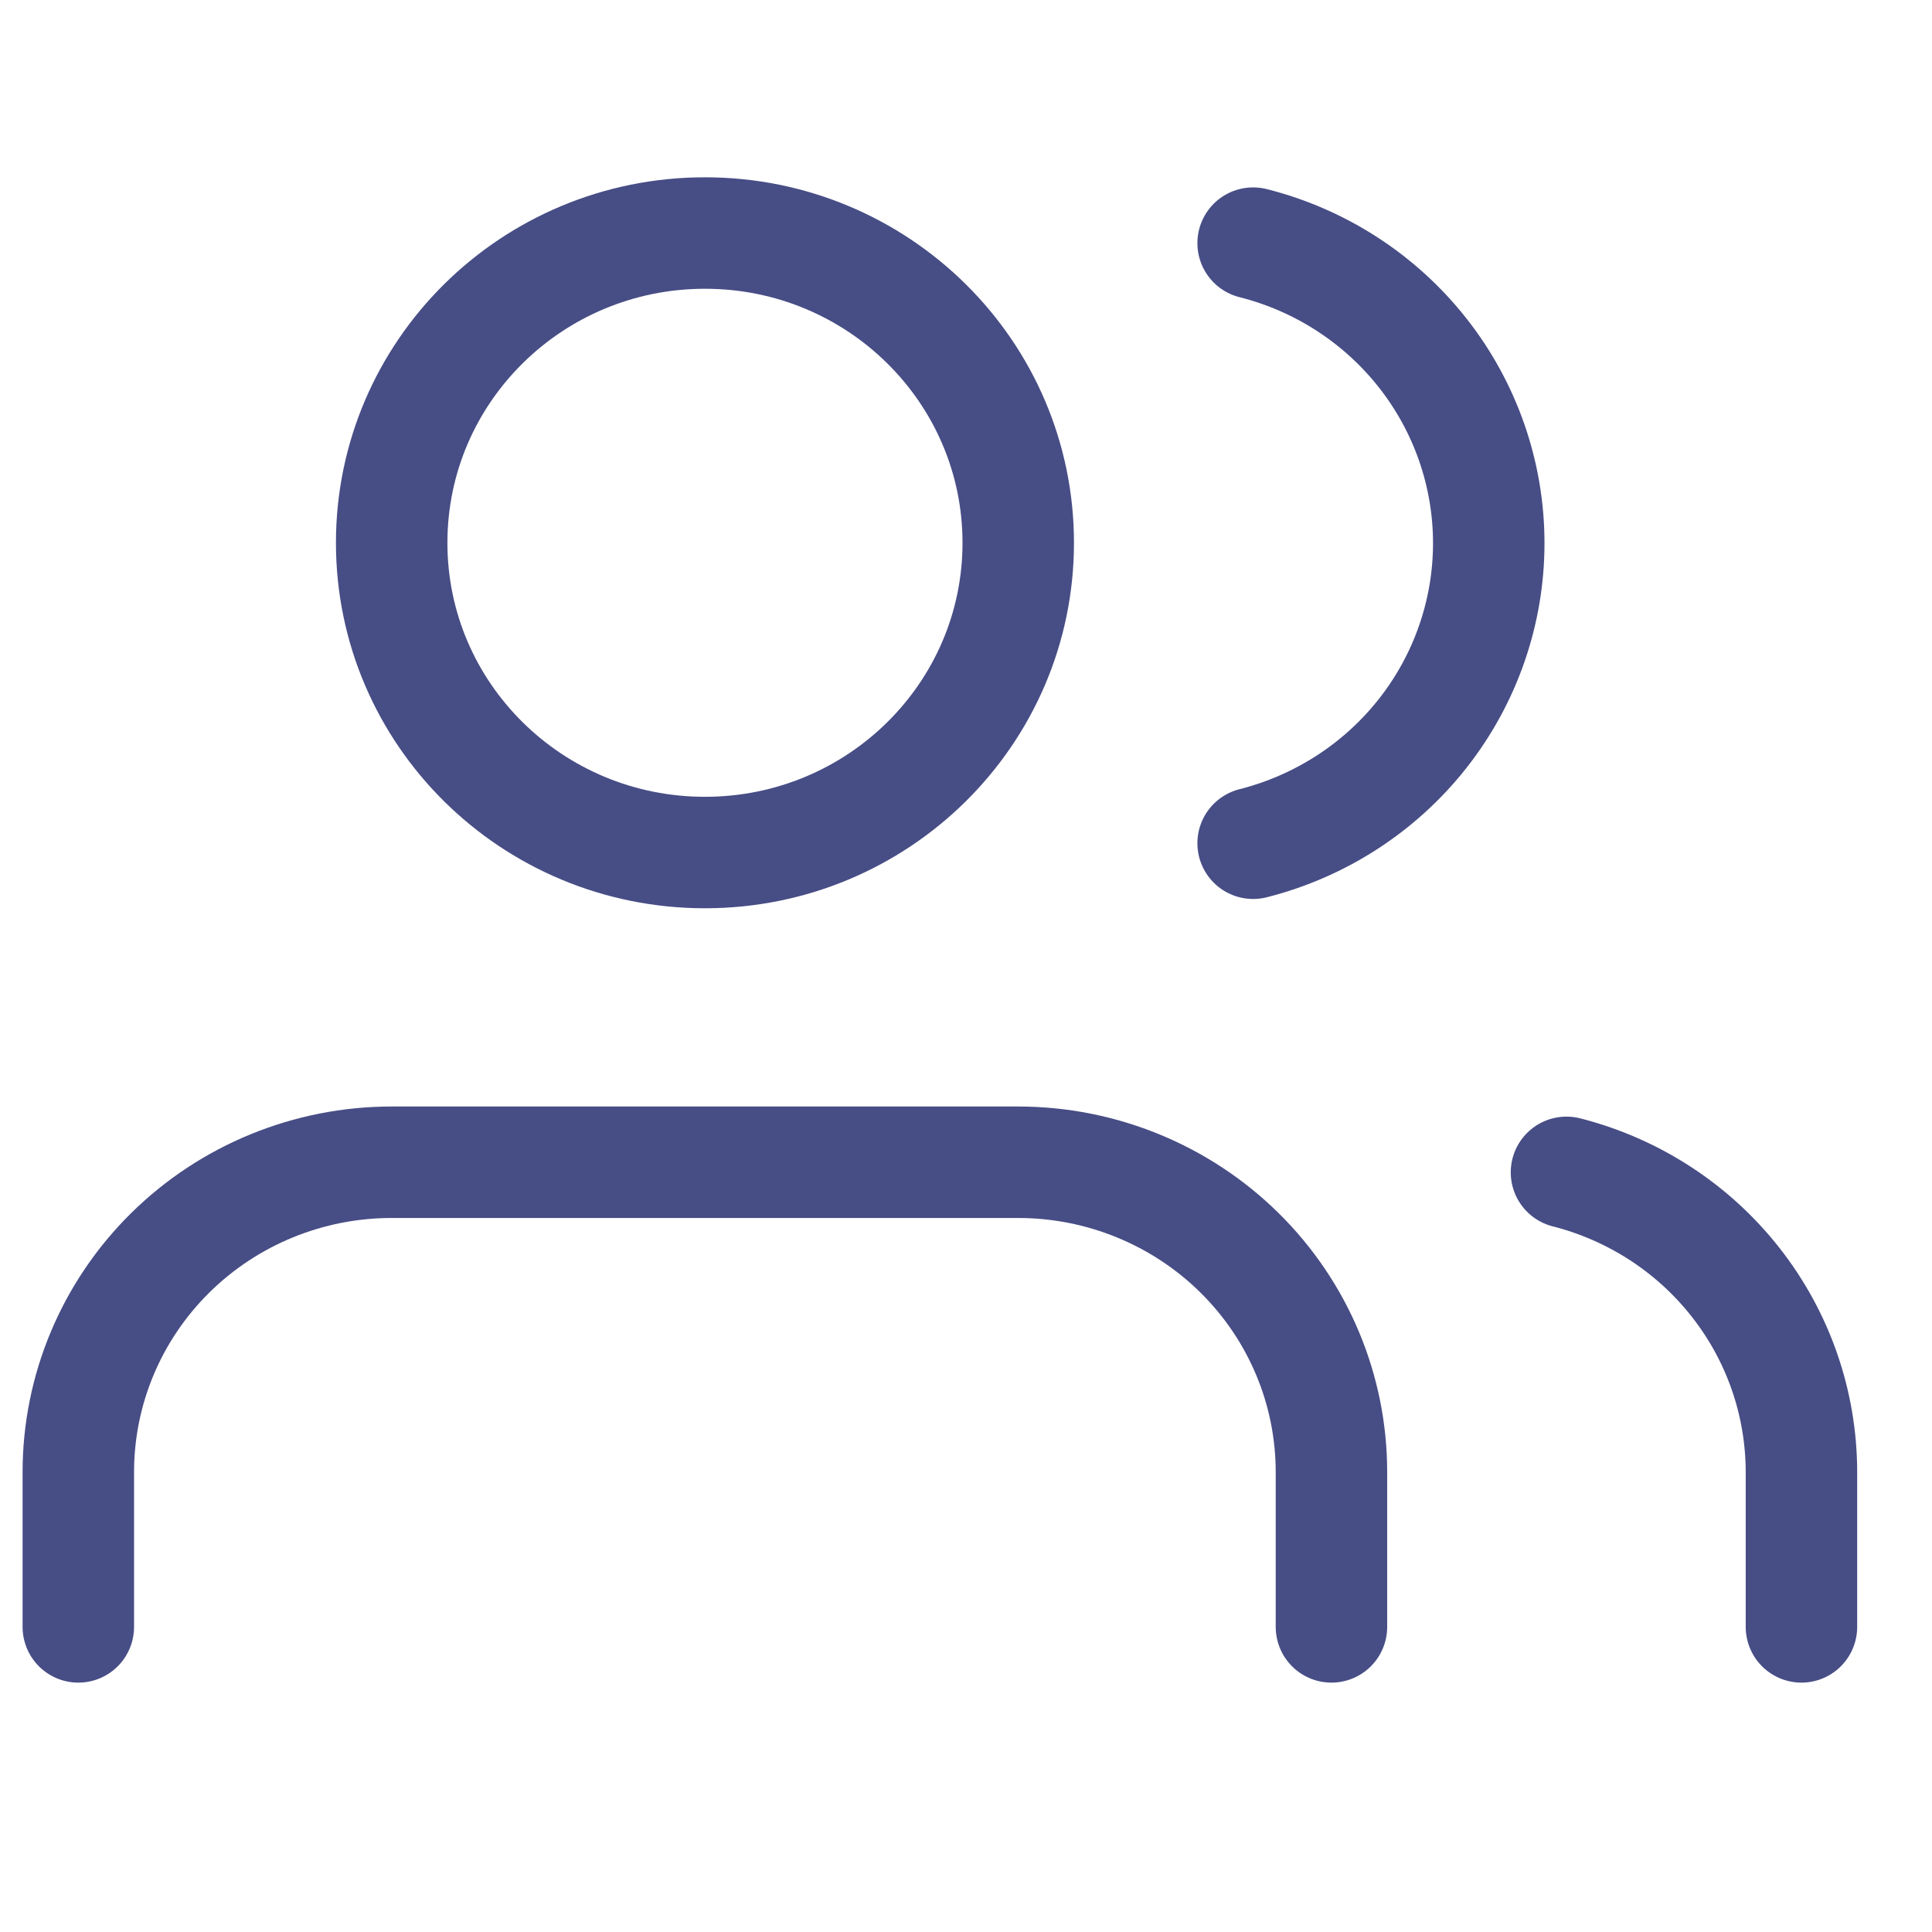
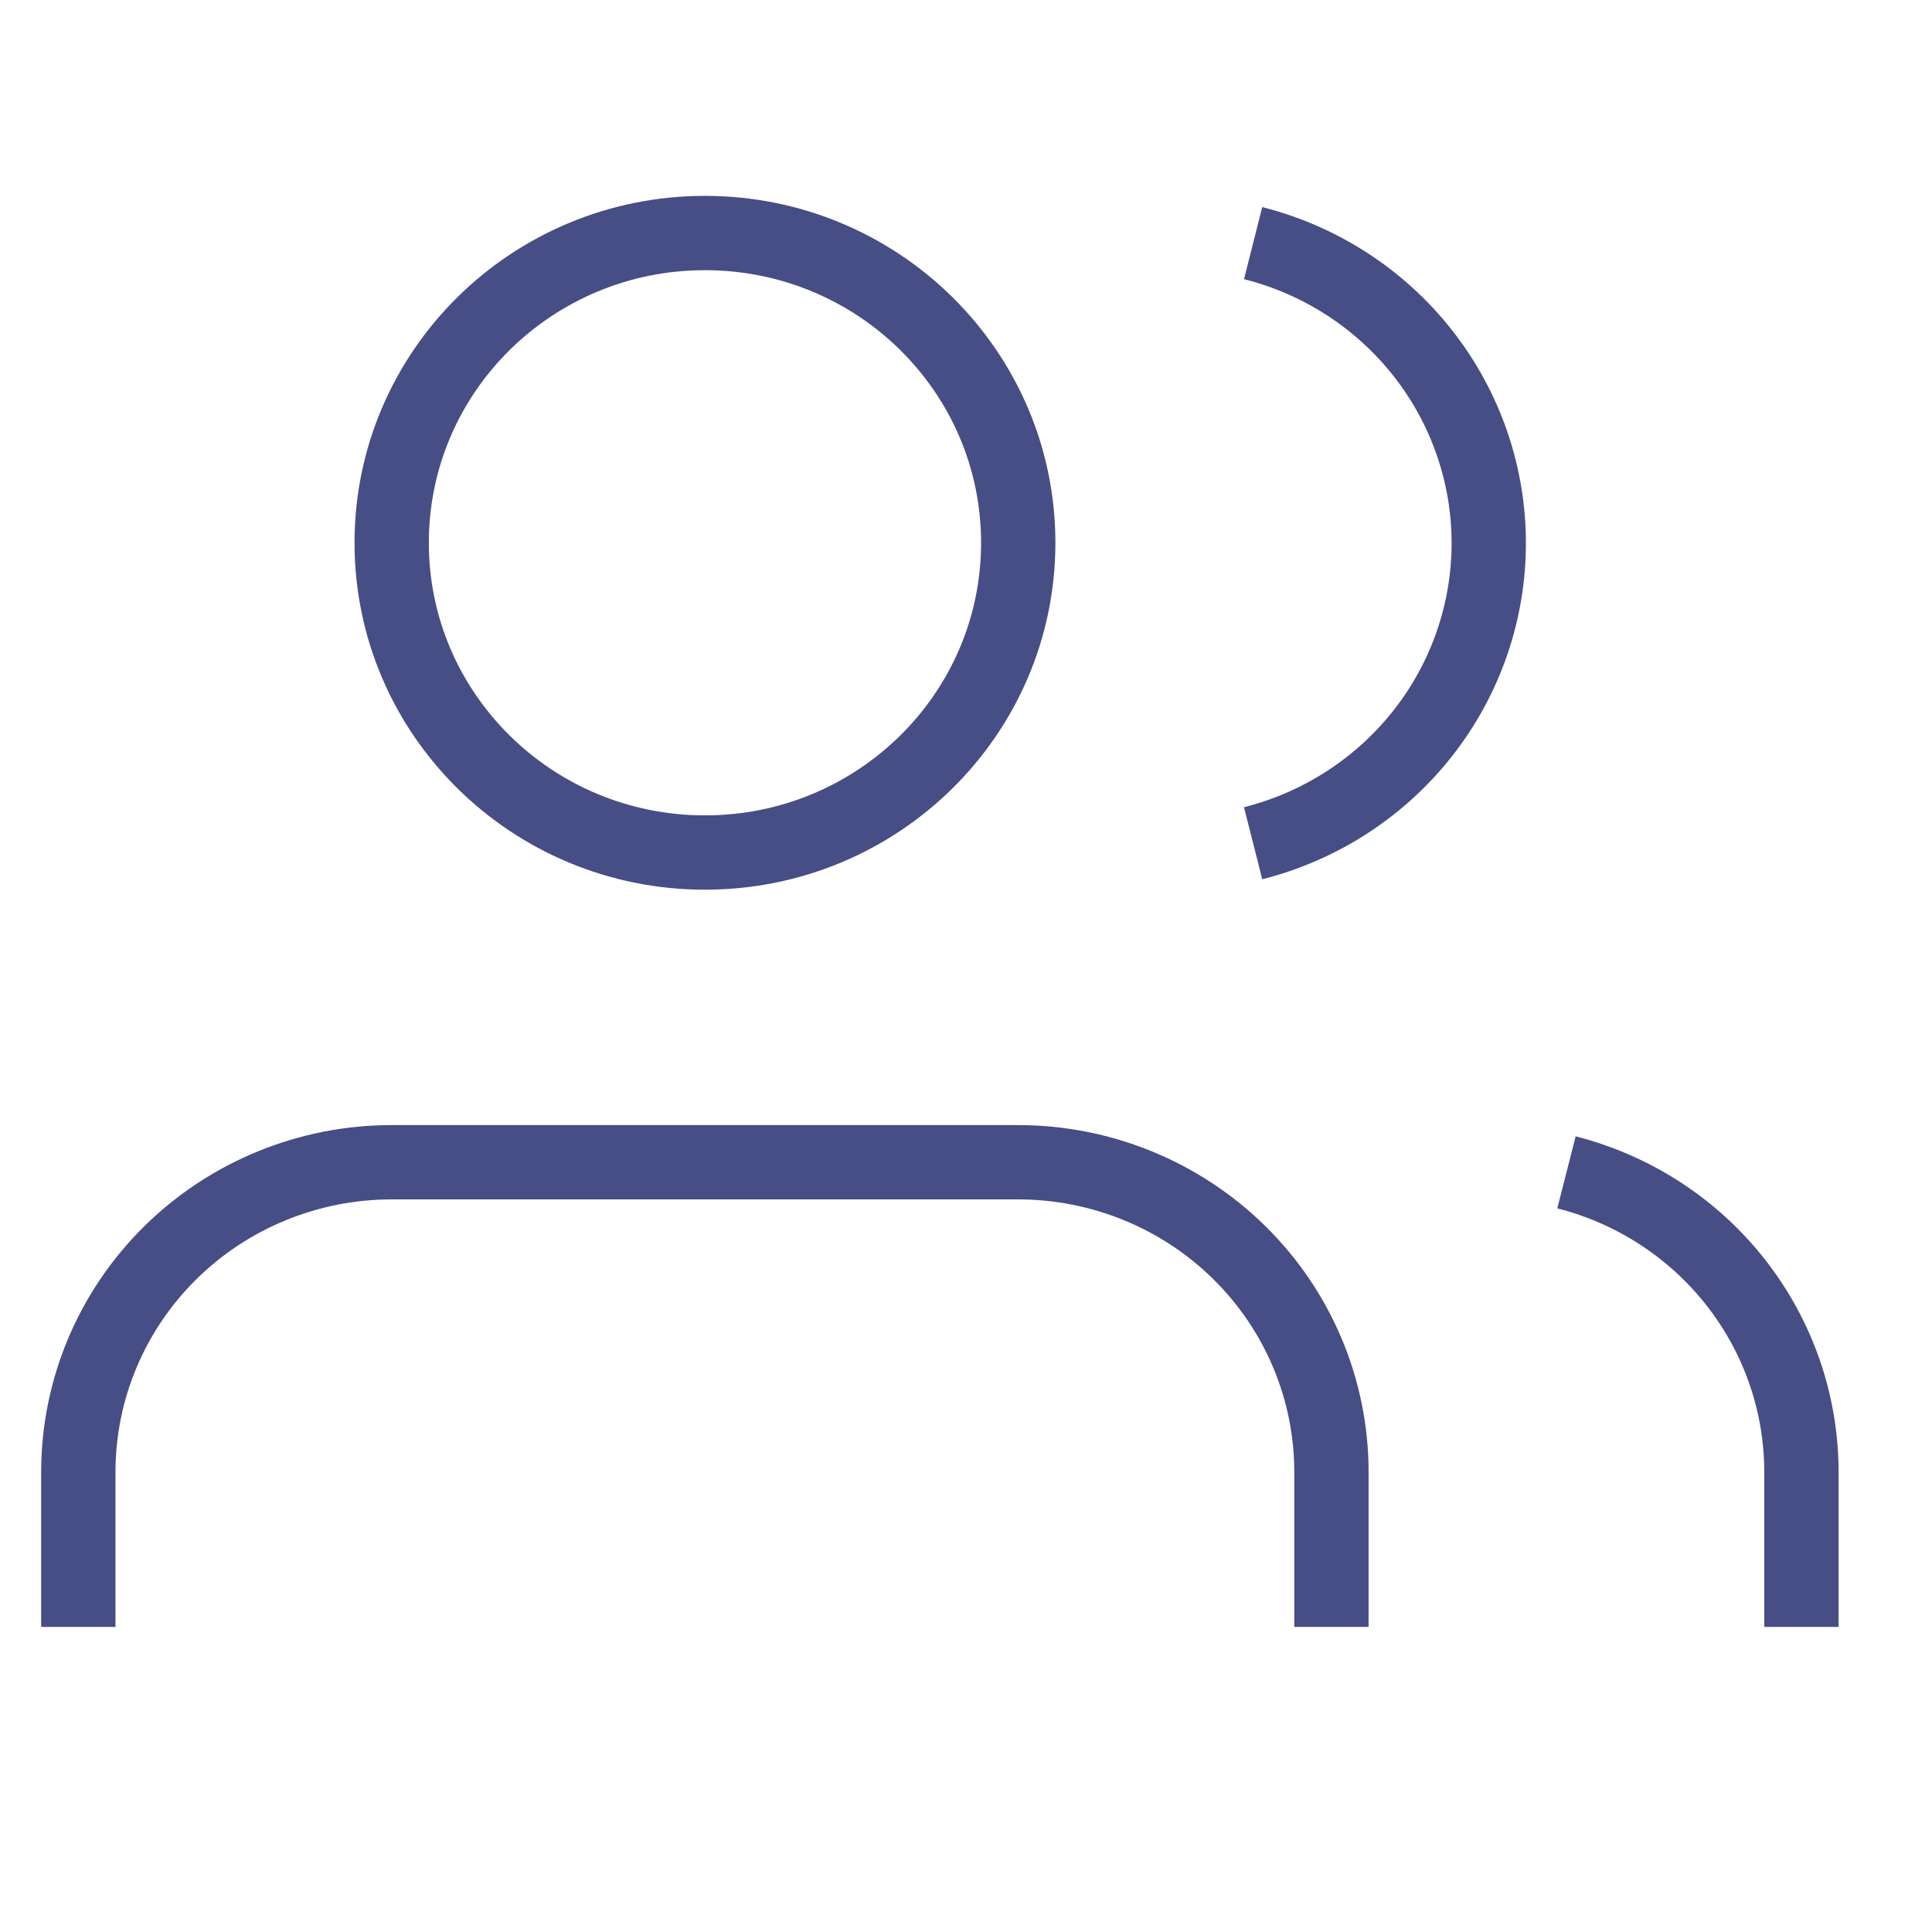
<svg xmlns="http://www.w3.org/2000/svg" width="26" height="26" viewBox="0 0 26 26" fill="none">
-   <path d="M17.918 21.894V19.81C17.918 18.704 17.474 17.644 16.683 16.862C15.893 16.081 14.82 15.641 13.702 15.641H5.27C4.152 15.641 3.079 16.081 2.289 16.862C1.498 17.644 1.054 18.704 1.054 19.81V21.894" stroke="#474D85" stroke-width="1.5" stroke-linecap="round" stroke-linejoin="round" />
-   <path d="M9.487 11.473C11.815 11.473 13.703 9.607 13.703 7.305C13.703 5.002 11.815 3.136 9.487 3.136C7.158 3.136 5.271 5.002 5.271 7.305C5.271 9.607 7.158 11.473 9.487 11.473Z" stroke="#474D85" stroke-width="1.5" stroke-linecap="round" stroke-linejoin="round" />
-   <path d="M24.243 21.894V19.809C24.242 18.886 23.932 17.989 23.359 17.259C22.787 16.529 21.986 16.008 21.081 15.777" stroke="#474D85" stroke-width="1.5" stroke-linecap="round" stroke-linejoin="round" />
-   <path d="M16.864 3.272C17.771 3.501 18.575 4.023 19.149 4.754C19.723 5.485 20.035 6.384 20.035 7.31C20.035 8.235 19.723 9.135 19.149 9.866C18.575 10.597 17.771 11.118 16.864 11.348" stroke="#474D85" stroke-width="1.5" stroke-linecap="round" stroke-linejoin="round" />
+   <path d="M17.918 21.894V19.81C17.918 18.704 17.474 17.644 16.683 16.862C15.893 16.081 14.82 15.641 13.702 15.641H5.27C4.152 15.641 3.079 16.081 2.289 16.862C1.498 17.644 1.054 18.704 1.054 19.81V21.894" stroke="#474D85" strokeWidth="1.5" strokeLinecap="round" strokeLinejoin="round" />
+   <path d="M9.487 11.473C11.815 11.473 13.703 9.607 13.703 7.305C13.703 5.002 11.815 3.136 9.487 3.136C7.158 3.136 5.271 5.002 5.271 7.305C5.271 9.607 7.158 11.473 9.487 11.473Z" stroke="#474D85" strokeWidth="1.5" strokeLinecap="round" strokeLinejoin="round" />
+   <path d="M24.243 21.894V19.809C24.242 18.886 23.932 17.989 23.359 17.259C22.787 16.529 21.986 16.008 21.081 15.777" stroke="#474D85" strokeWidth="1.5" strokeLinecap="round" strokeLinejoin="round" />
+   <path d="M16.864 3.272C17.771 3.501 18.575 4.023 19.149 4.754C19.723 5.485 20.035 6.384 20.035 7.31C20.035 8.235 19.723 9.135 19.149 9.866C18.575 10.597 17.771 11.118 16.864 11.348" stroke="#474D85" strokeWidth="1.5" strokeLinecap="round" strokeLinejoin="round" />
</svg>
